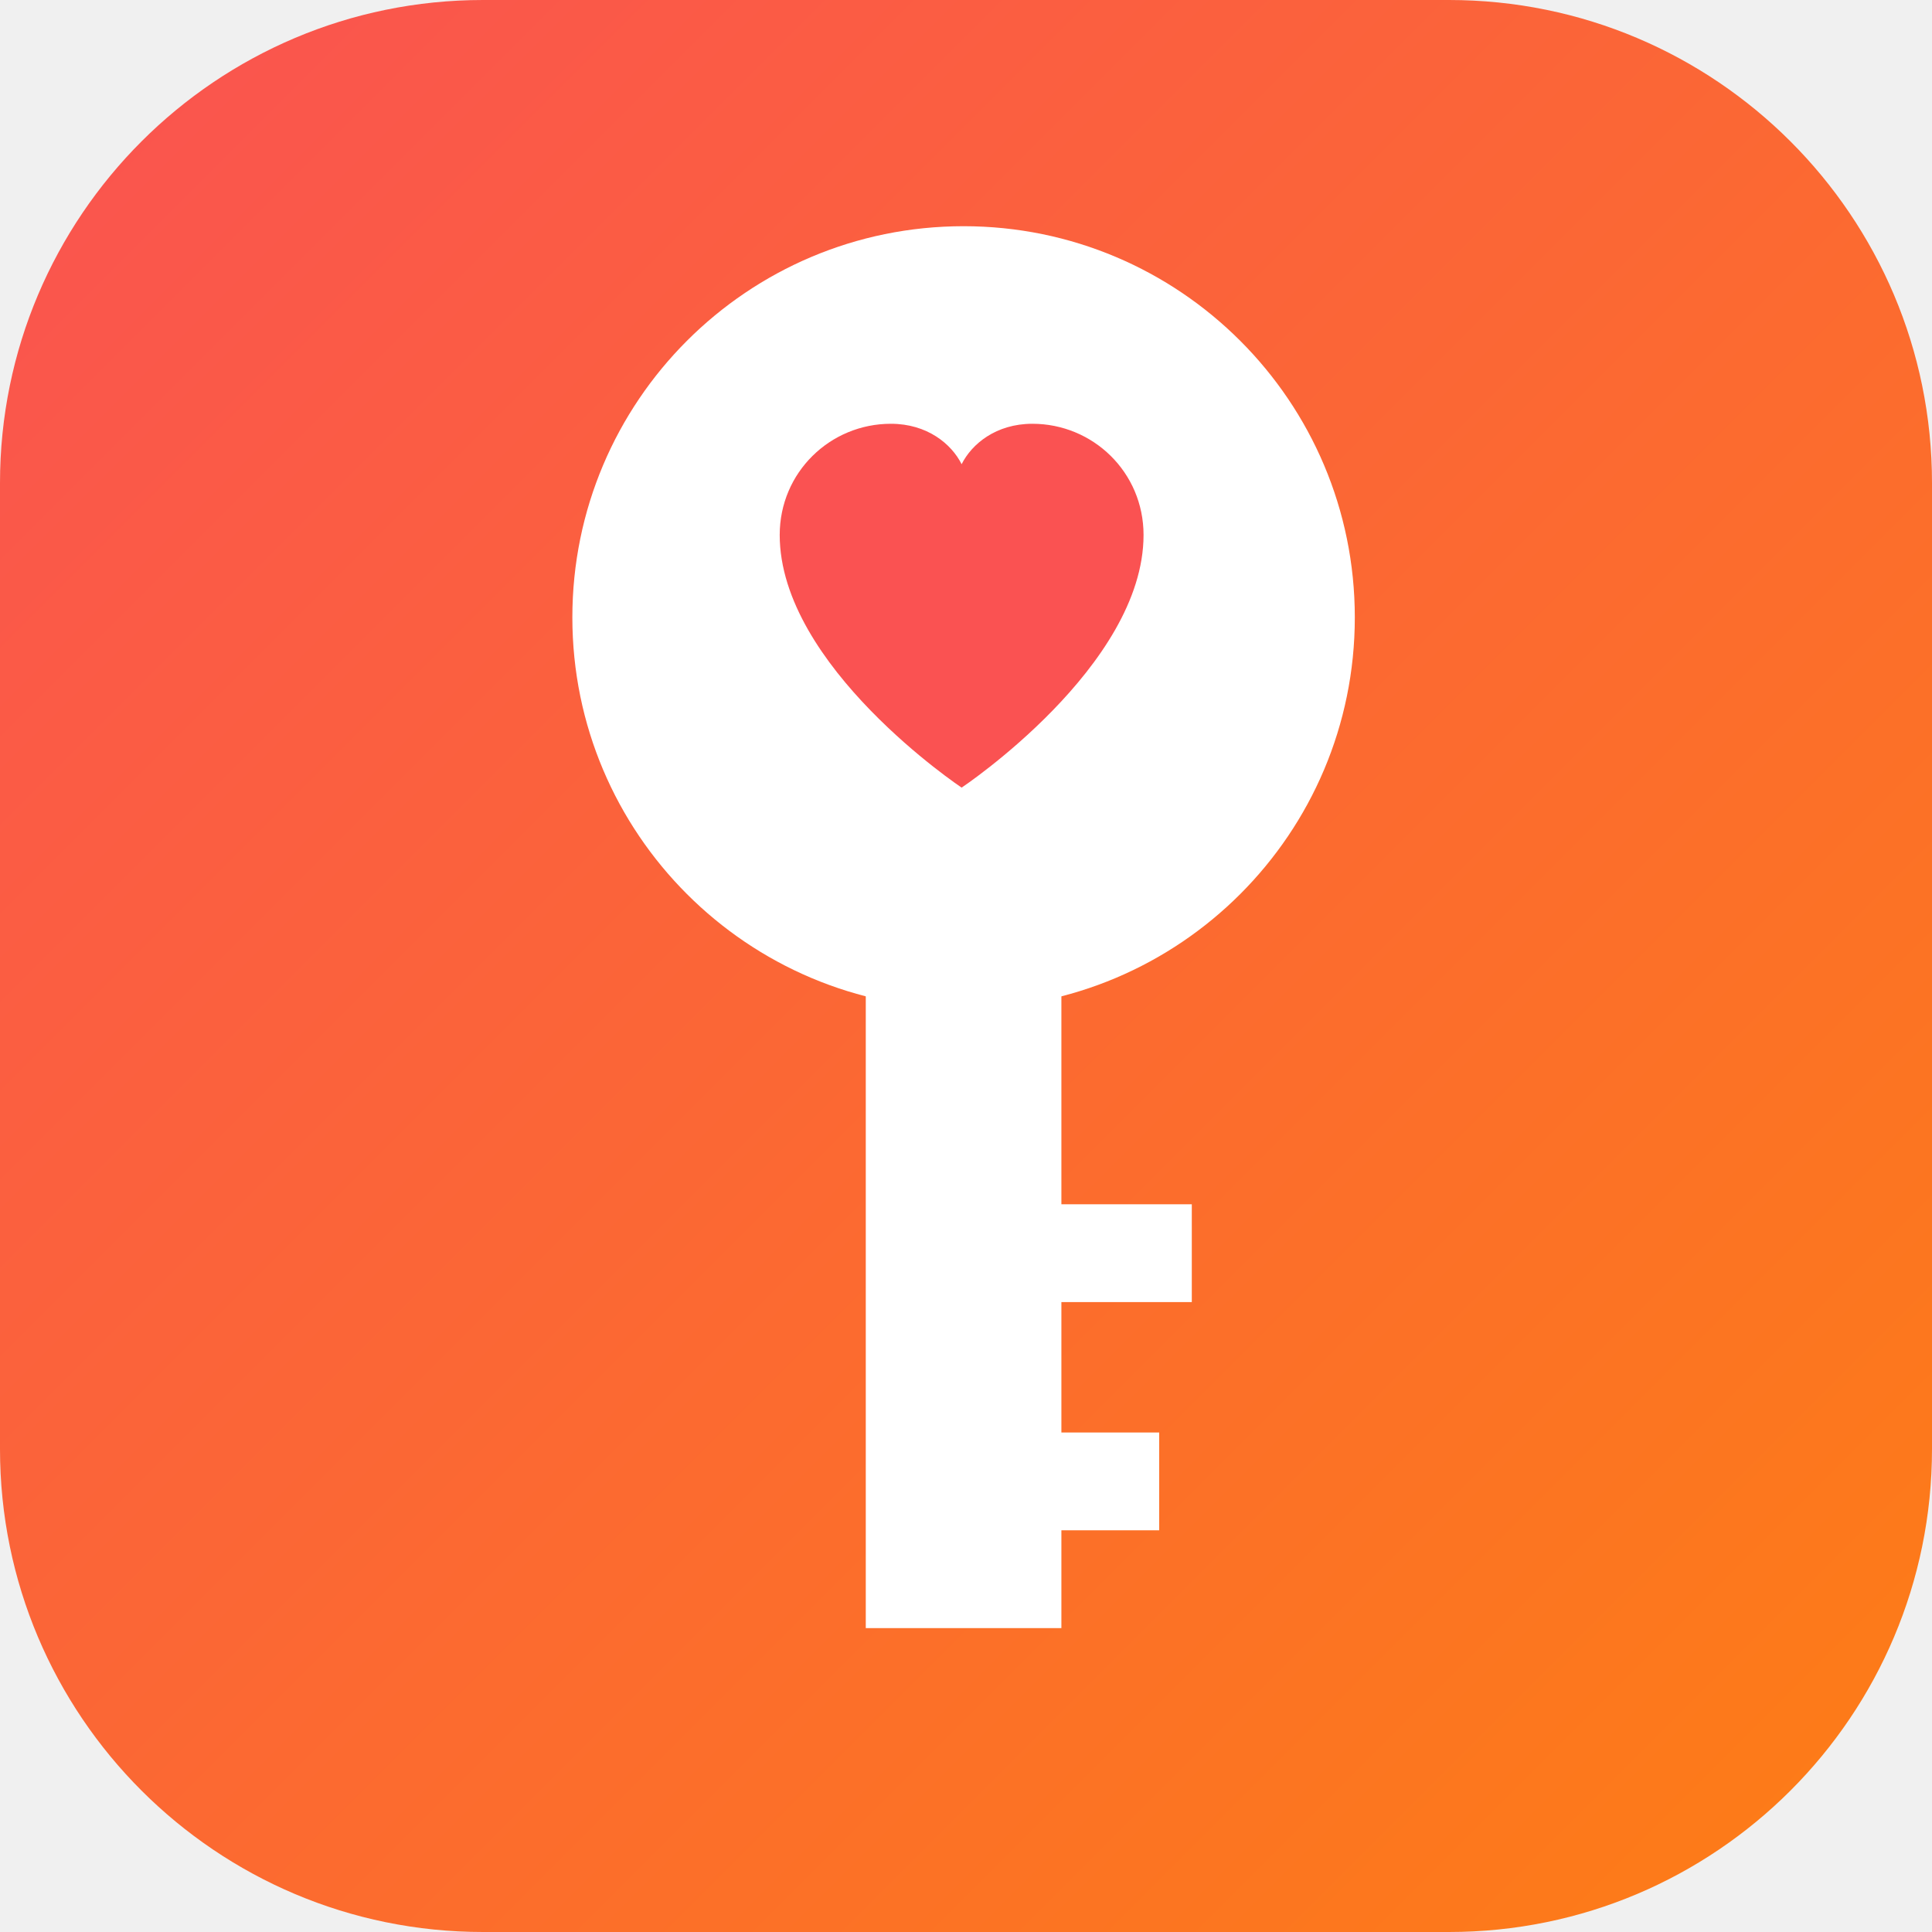
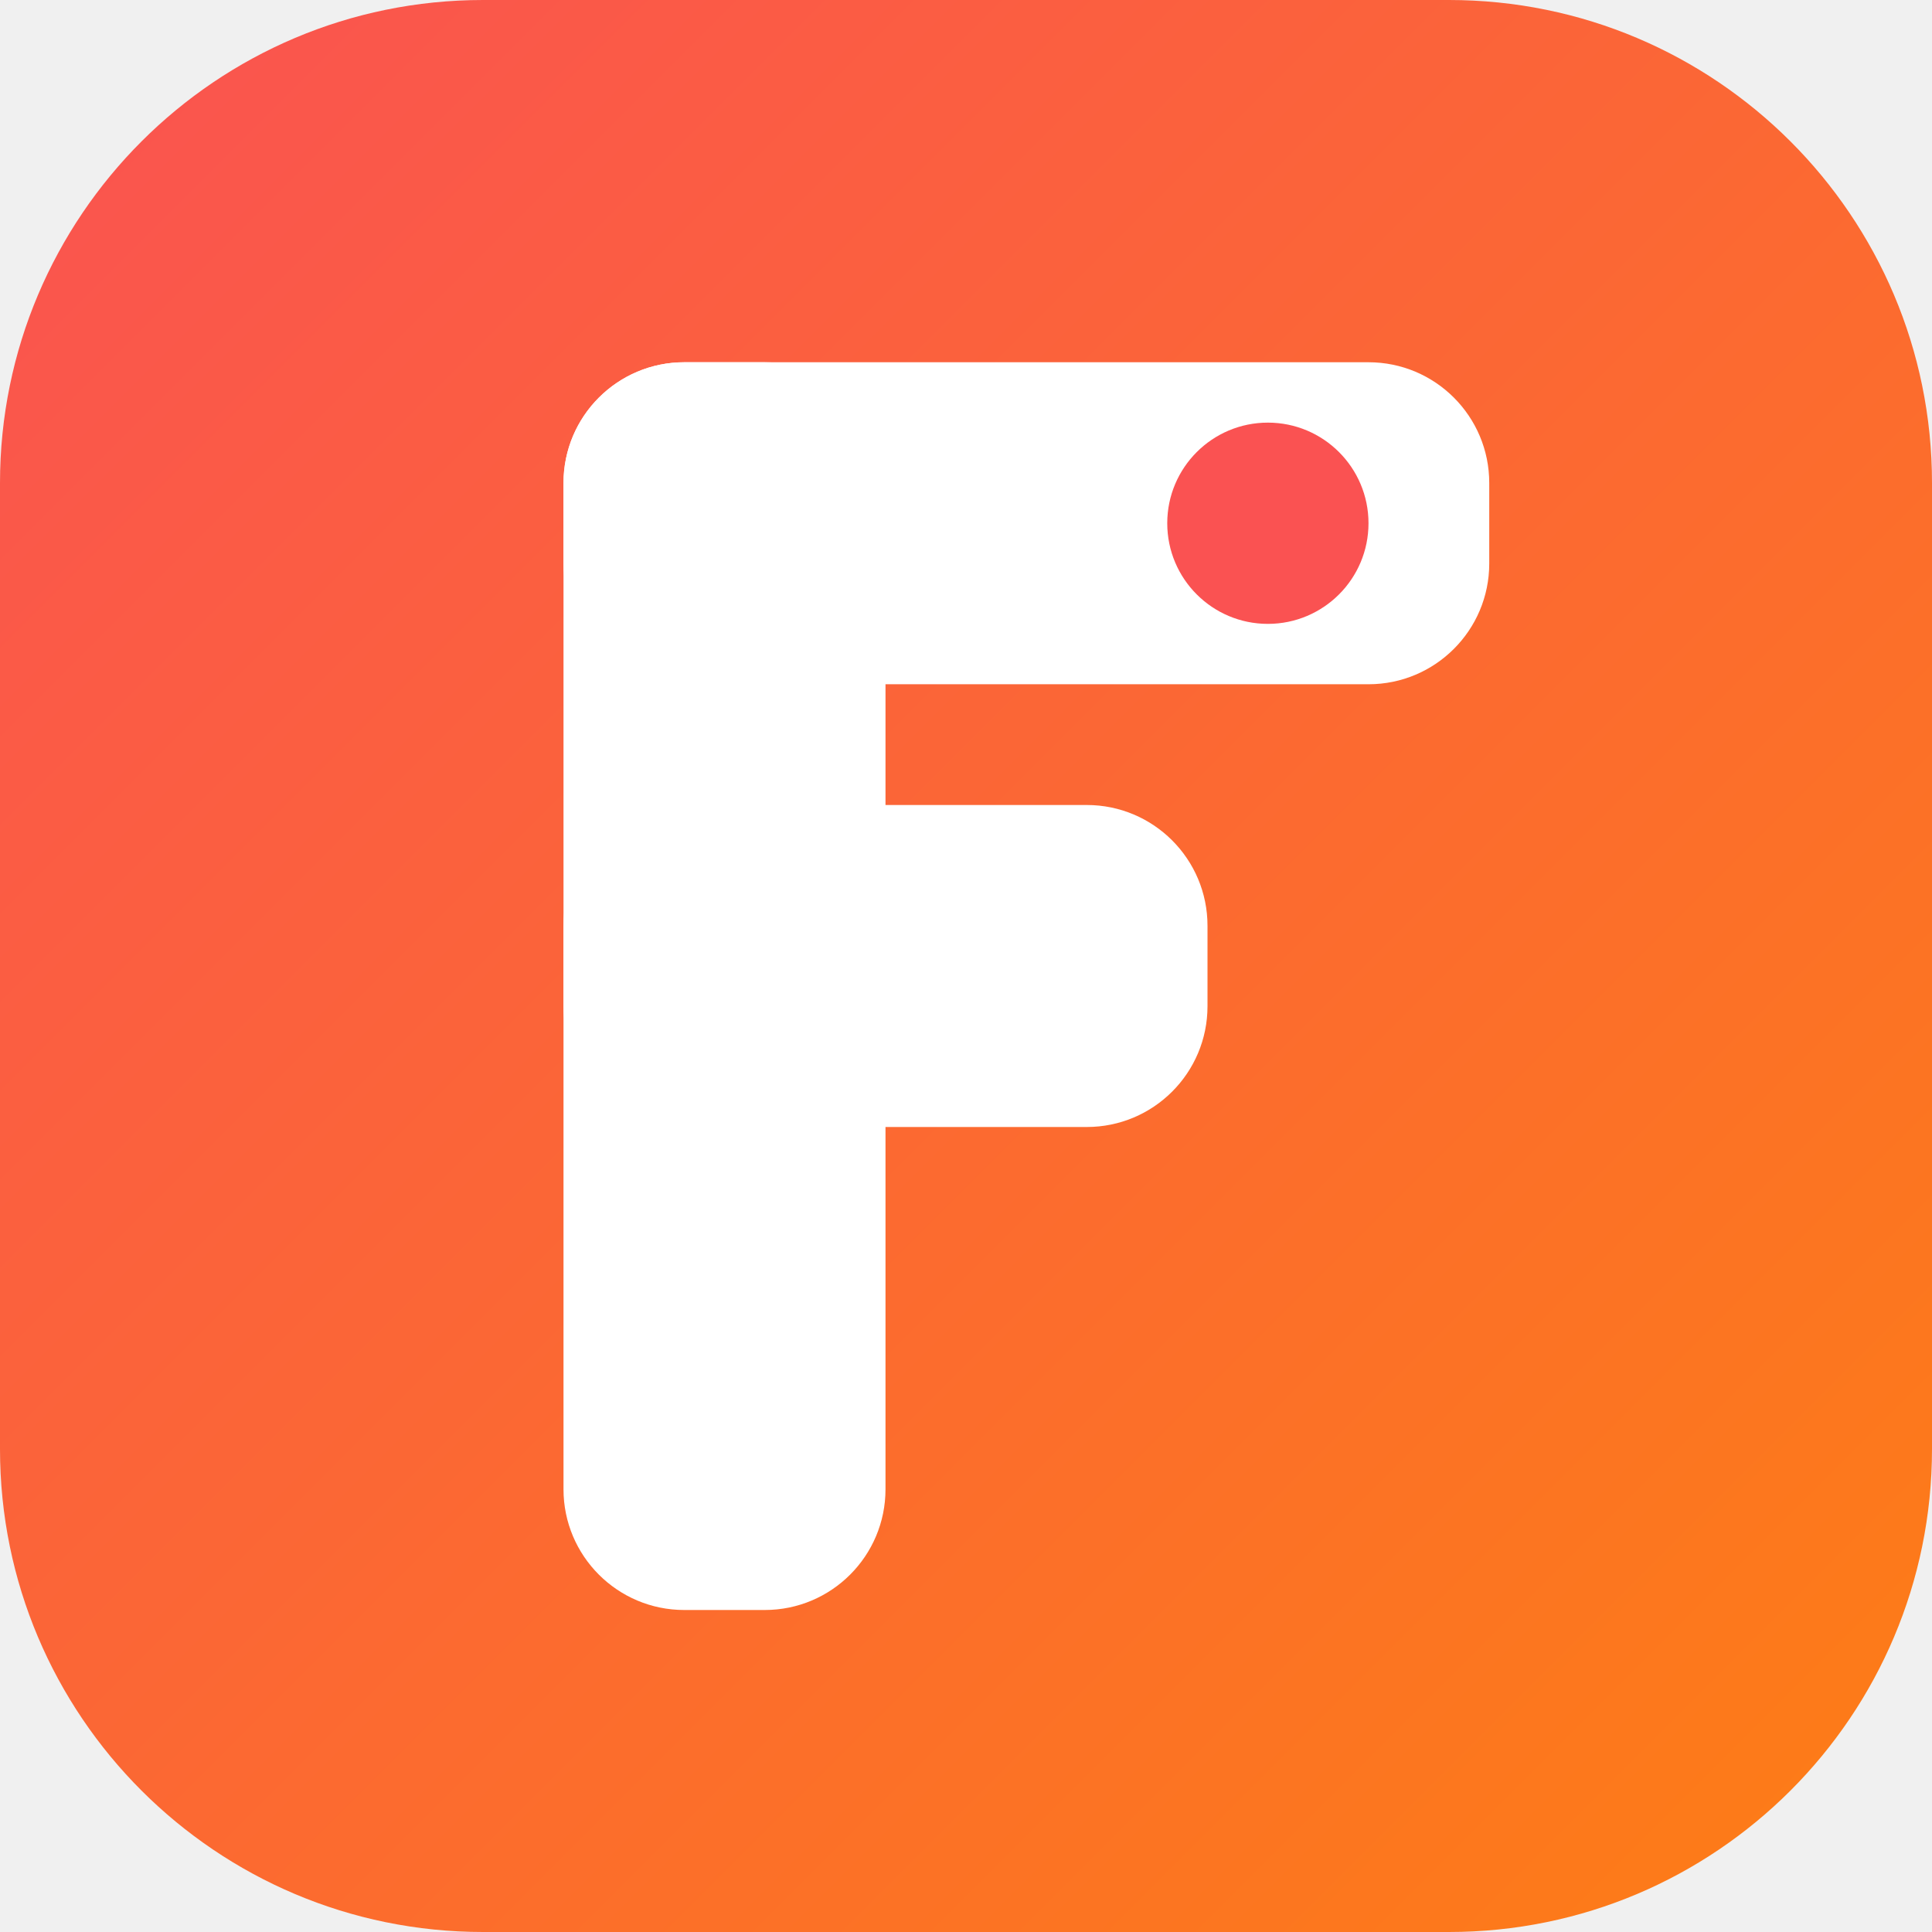
<svg xmlns="http://www.w3.org/2000/svg" viewBox="0 0 48 48">
  <defs>
    <linearGradient id="g" x1="0" y1="0" x2="1" y2="1">
      <stop offset="0%" stop-color="#fa5252" />
      <stop offset="100%" stop-color="#fd7e14" />
    </linearGradient>
  </defs>
  <rect width="48" height="48" rx="12" fill="url(#g)" />
-   <g transform="translate(4.5 4) scale(0.81)">
-     <g fill="#ffffff">
-       <circle cx="24" cy="14" r="12" />
-       <path d="M21 24 h6 v8 h4 v3 h-4 v4 h3 v3 h-3 v3 h-6 z" />
-     </g>
-     <path fill="#fa5252" transform="translate(16.5 6.2) scale(0.62)" d="M12 21 C12 21 3 15 3 8.5 C3 5.4 5.5 3 8.5 3 C10.3 3 11.5 4 12 5 C12.5 4 13.7 3 15.5 3 C18.5 3 21 5.4 21 8.5 C21 15 12 21 12 21 Z" />
+   <g fill="#ffffff">
+     <rect x="14" y="9" width="8" height="31" rx="3" />
+     <rect x="14" y="9" width="23" height="8" rx="3" />
+     <rect x="14" y="20" width="16" height="8" rx="3" />
  </g>
+   <circle cx="31.5" cy="13" r="2.5" fill="#fa5252" />
</svg>
